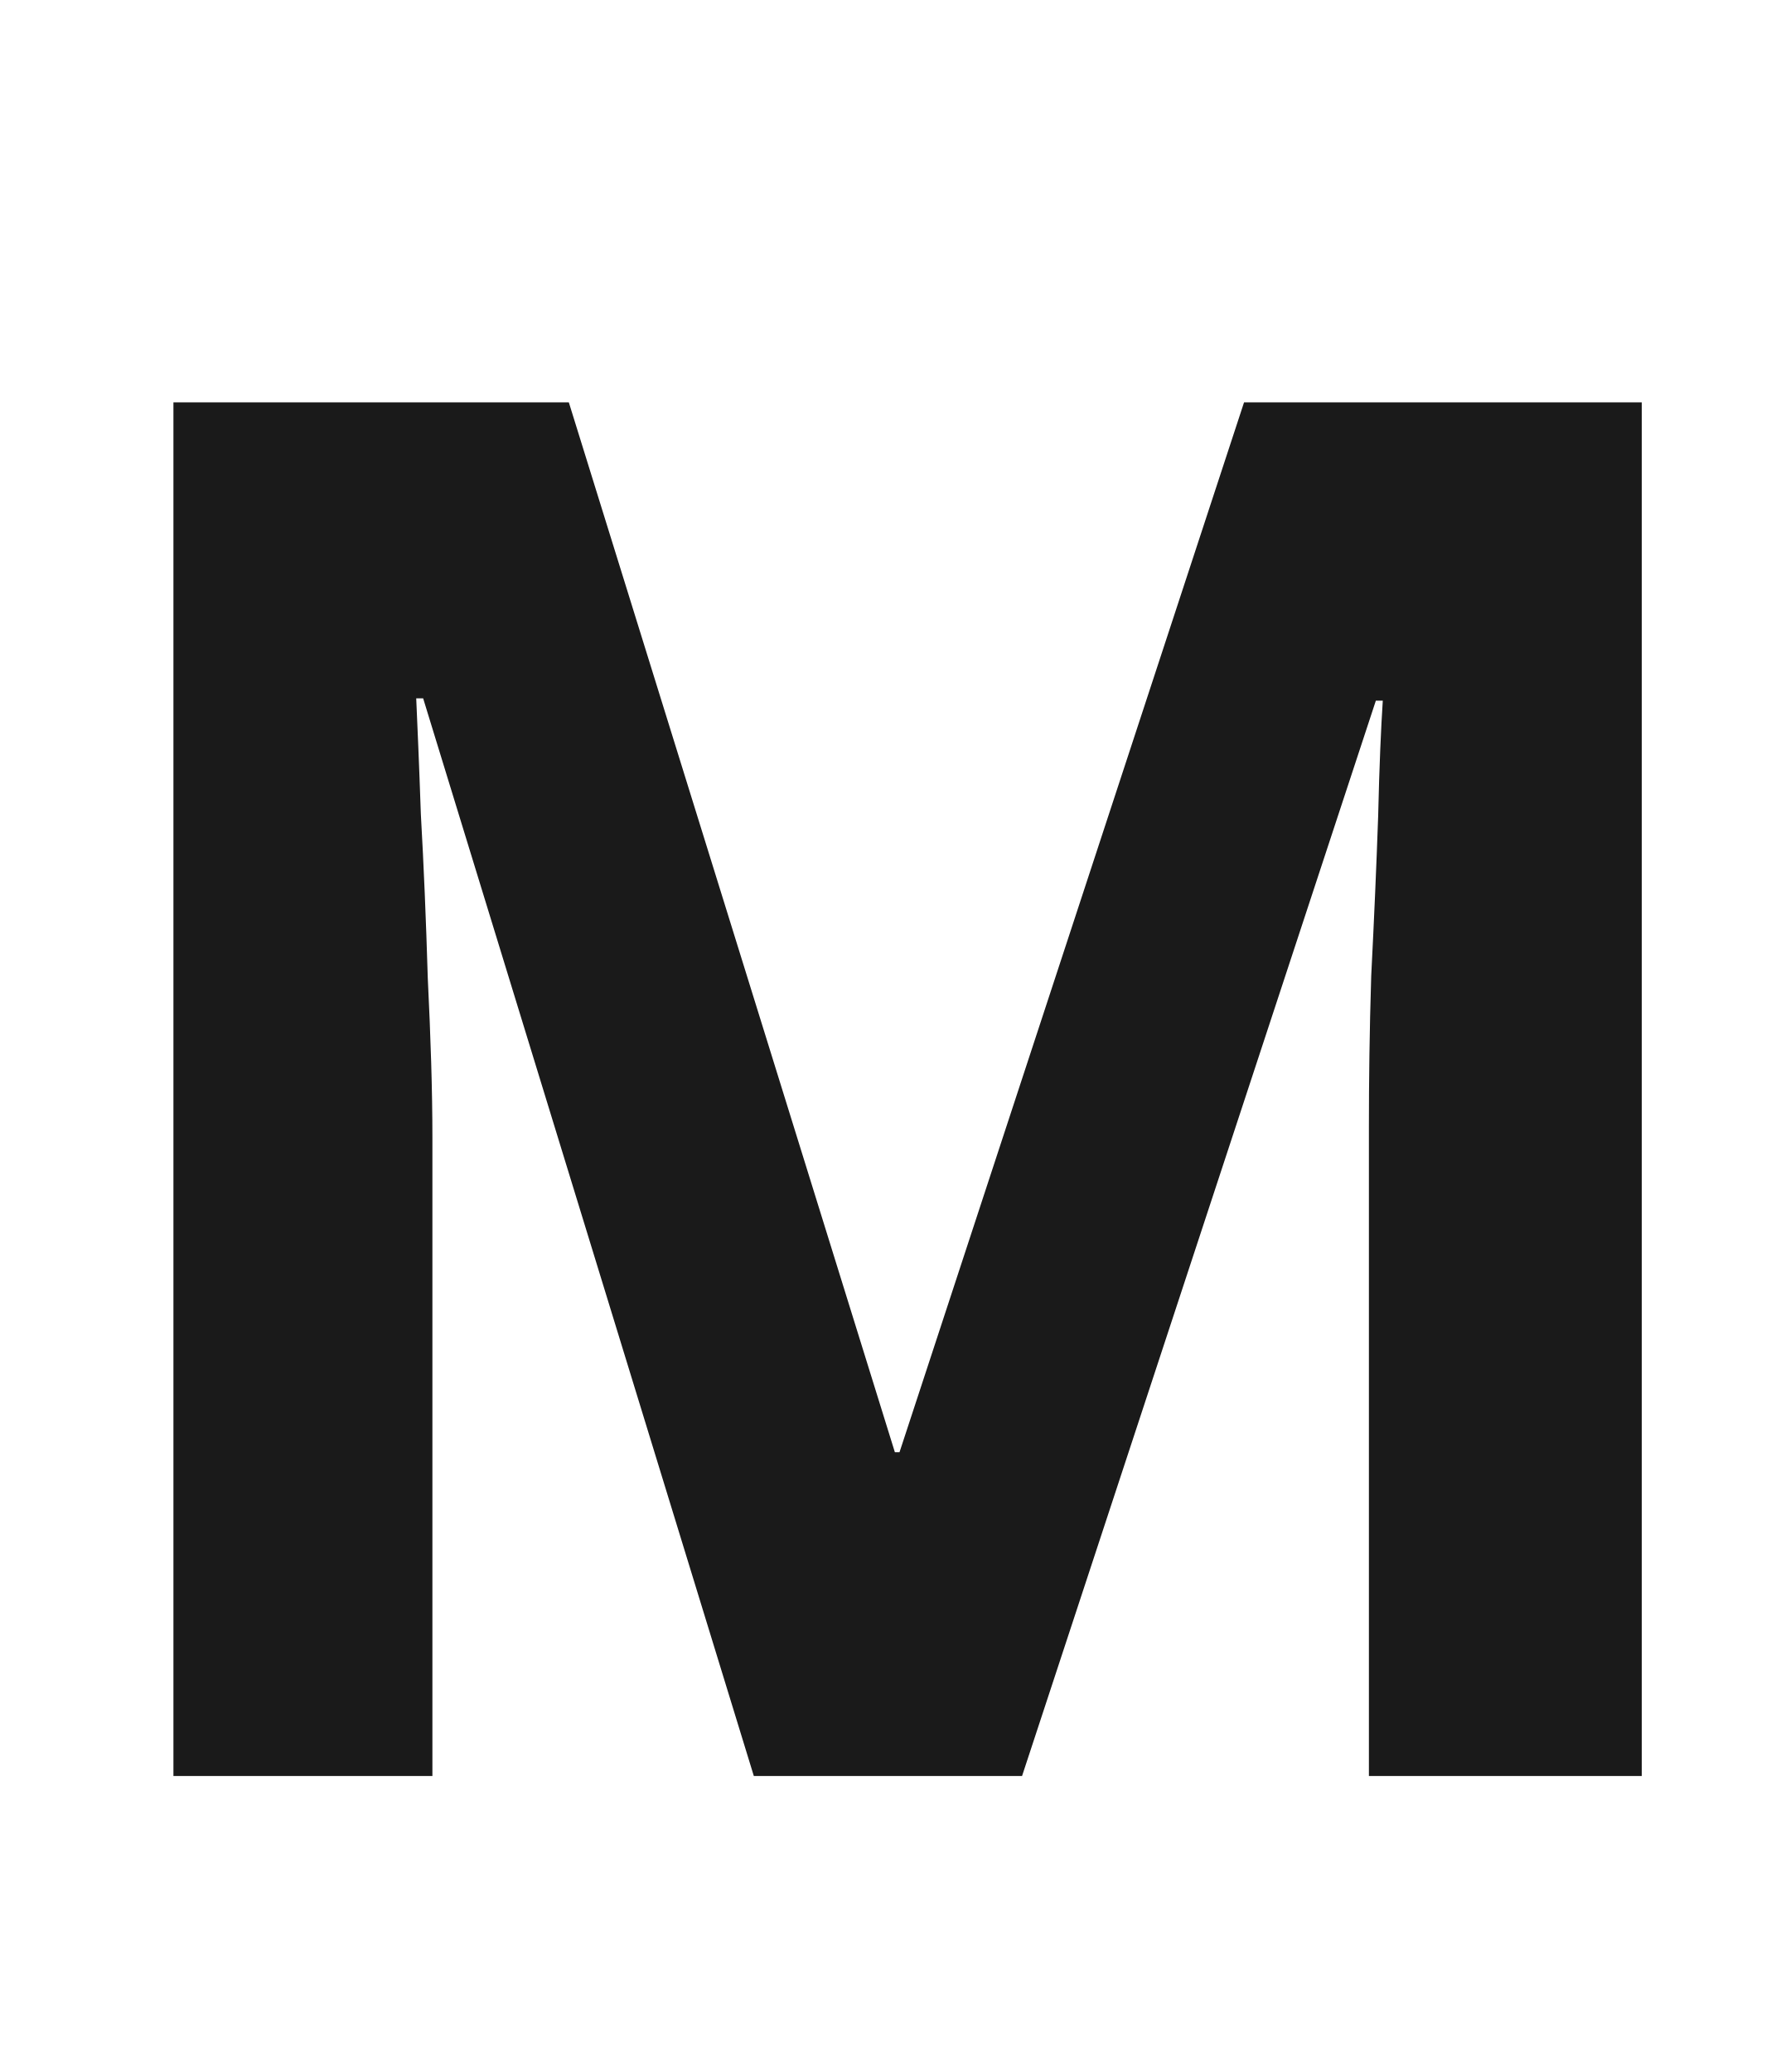
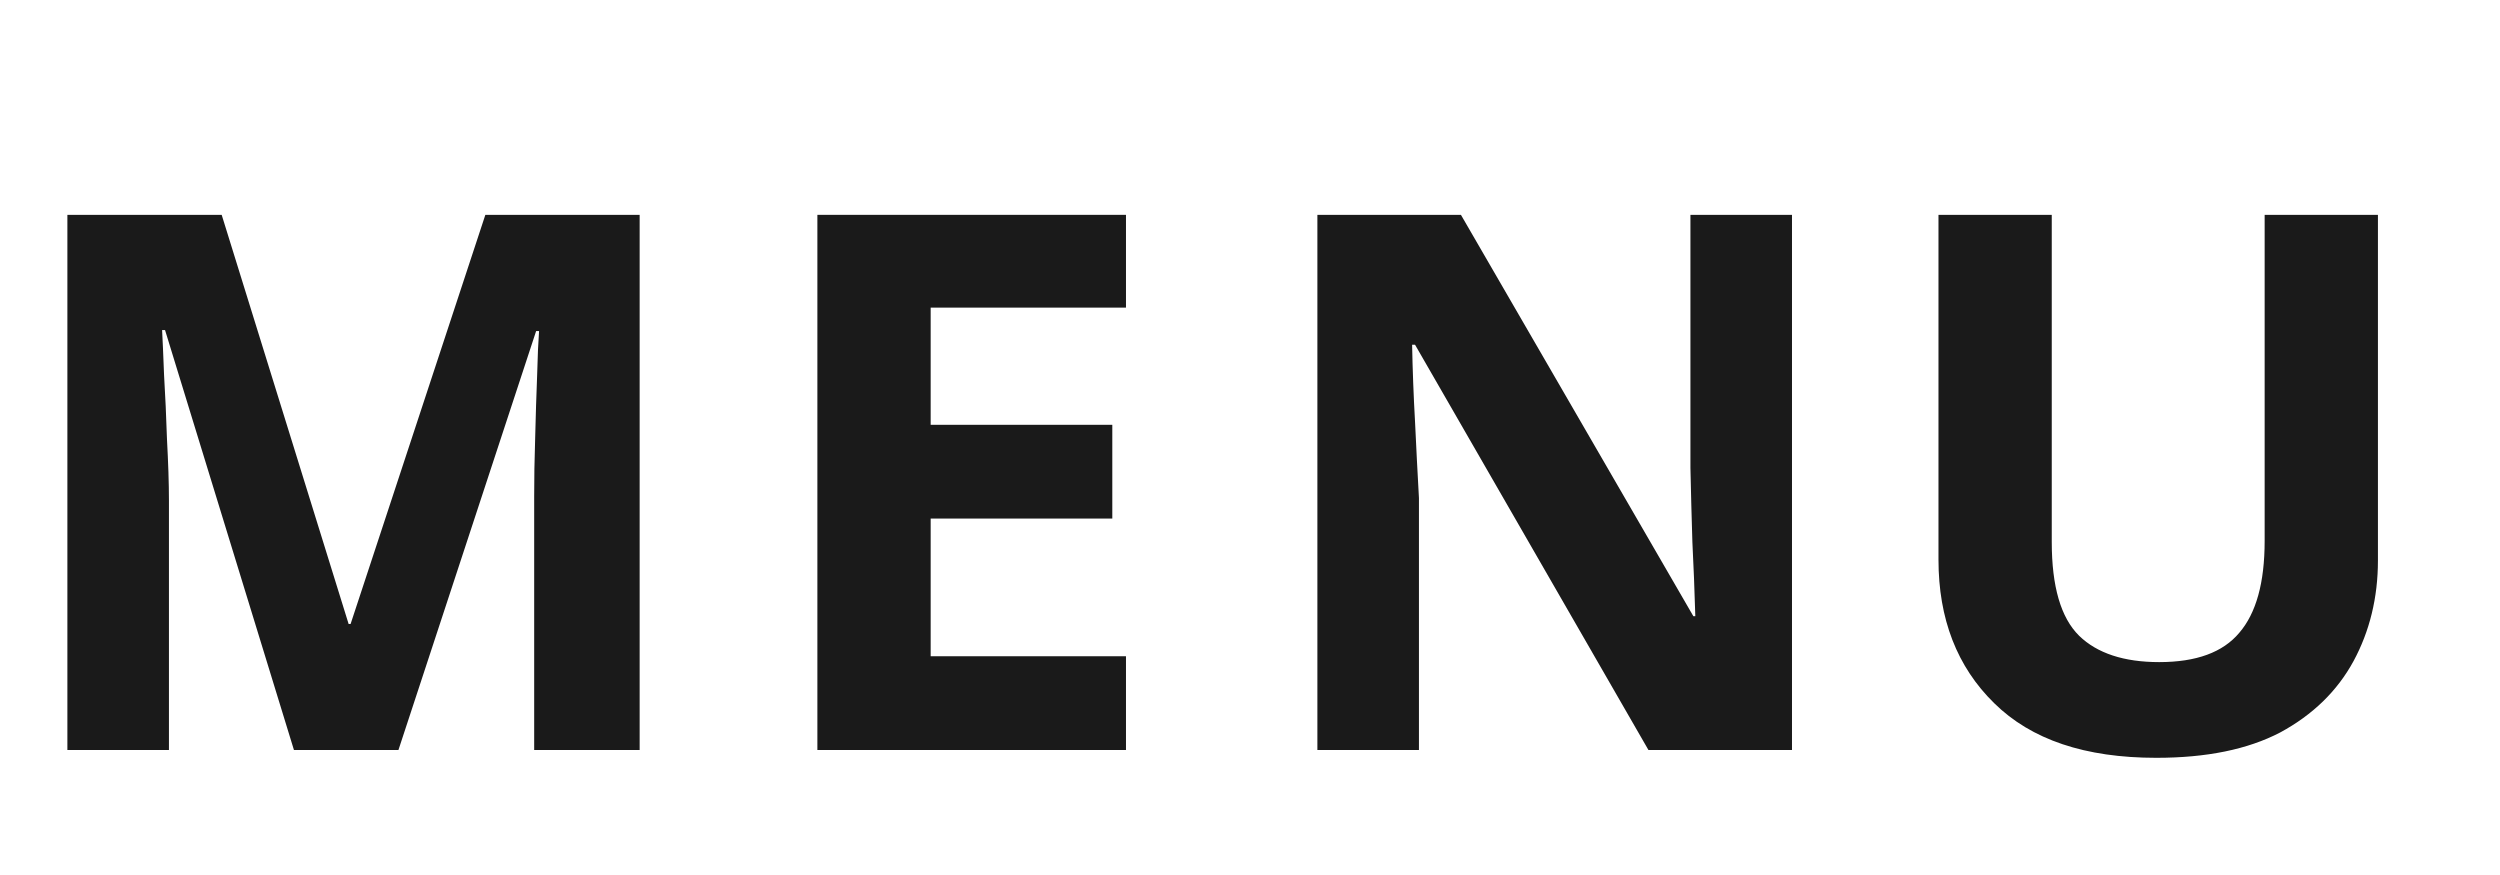
- <svg xmlns="http://www.w3.org/2000/svg" viewBox="0 0 12 14" width="12" height="14">
-   <text x="0" y="12" font-family="'Noto Sans', Arial, sans-serif" font-size="13" font-weight="700" fill="#1A1A1A">M</text>
+ <svg xmlns="http://www.w3.org/2000/svg" viewBox="0 0 40 14" width="40" height="14">
+   <text x="0" y="12" font-family="'Noto Sans',Arial,sans-serif" font-size="12" font-weight="700" fill="#1A1A1A">M</text>
+   <text x="12" y="12" font-family="'Noto Sans',Arial,sans-serif" font-size="12" font-weight="700" fill="#1A1A1A">E</text>
+   <text x="20" y="12" font-family="'Noto Sans',Arial,sans-serif" font-size="12" font-weight="700" fill="#1A1A1A">N</text>
+   <text x="30" y="12" font-family="'Noto Sans',Arial,sans-serif" font-size="12" font-weight="700" fill="#1A1A1A">U</text>
</svg>
